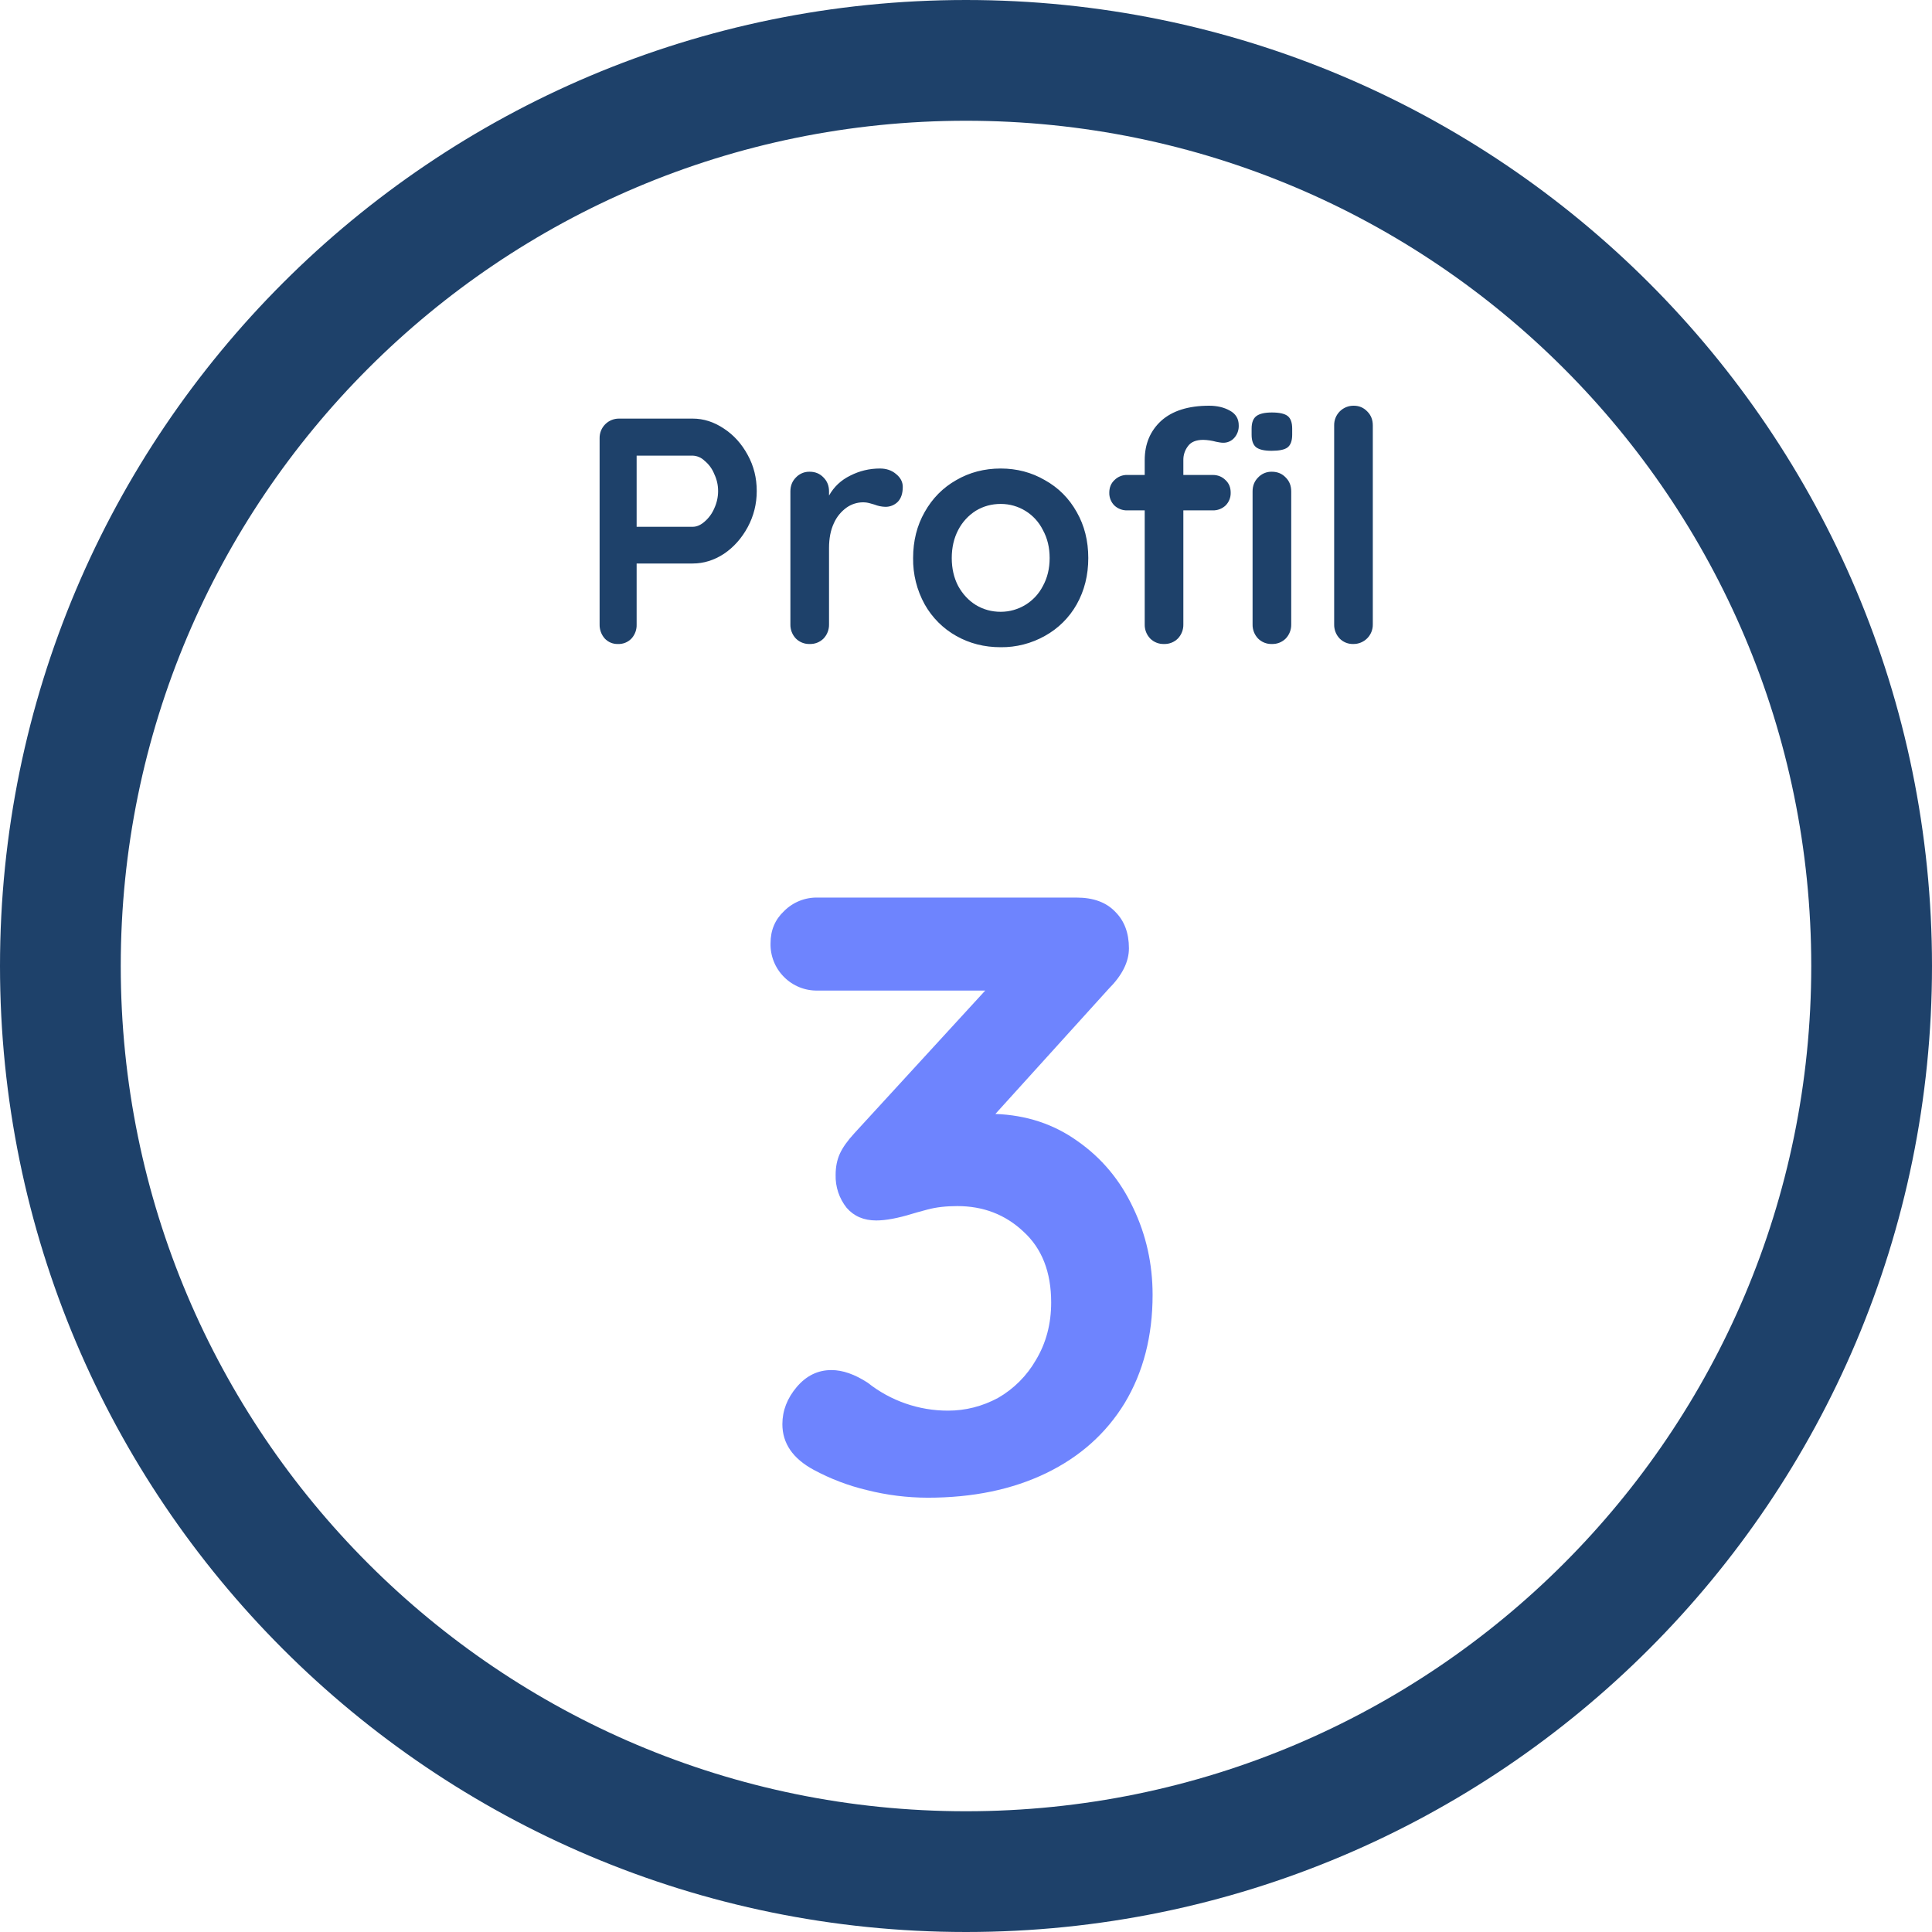
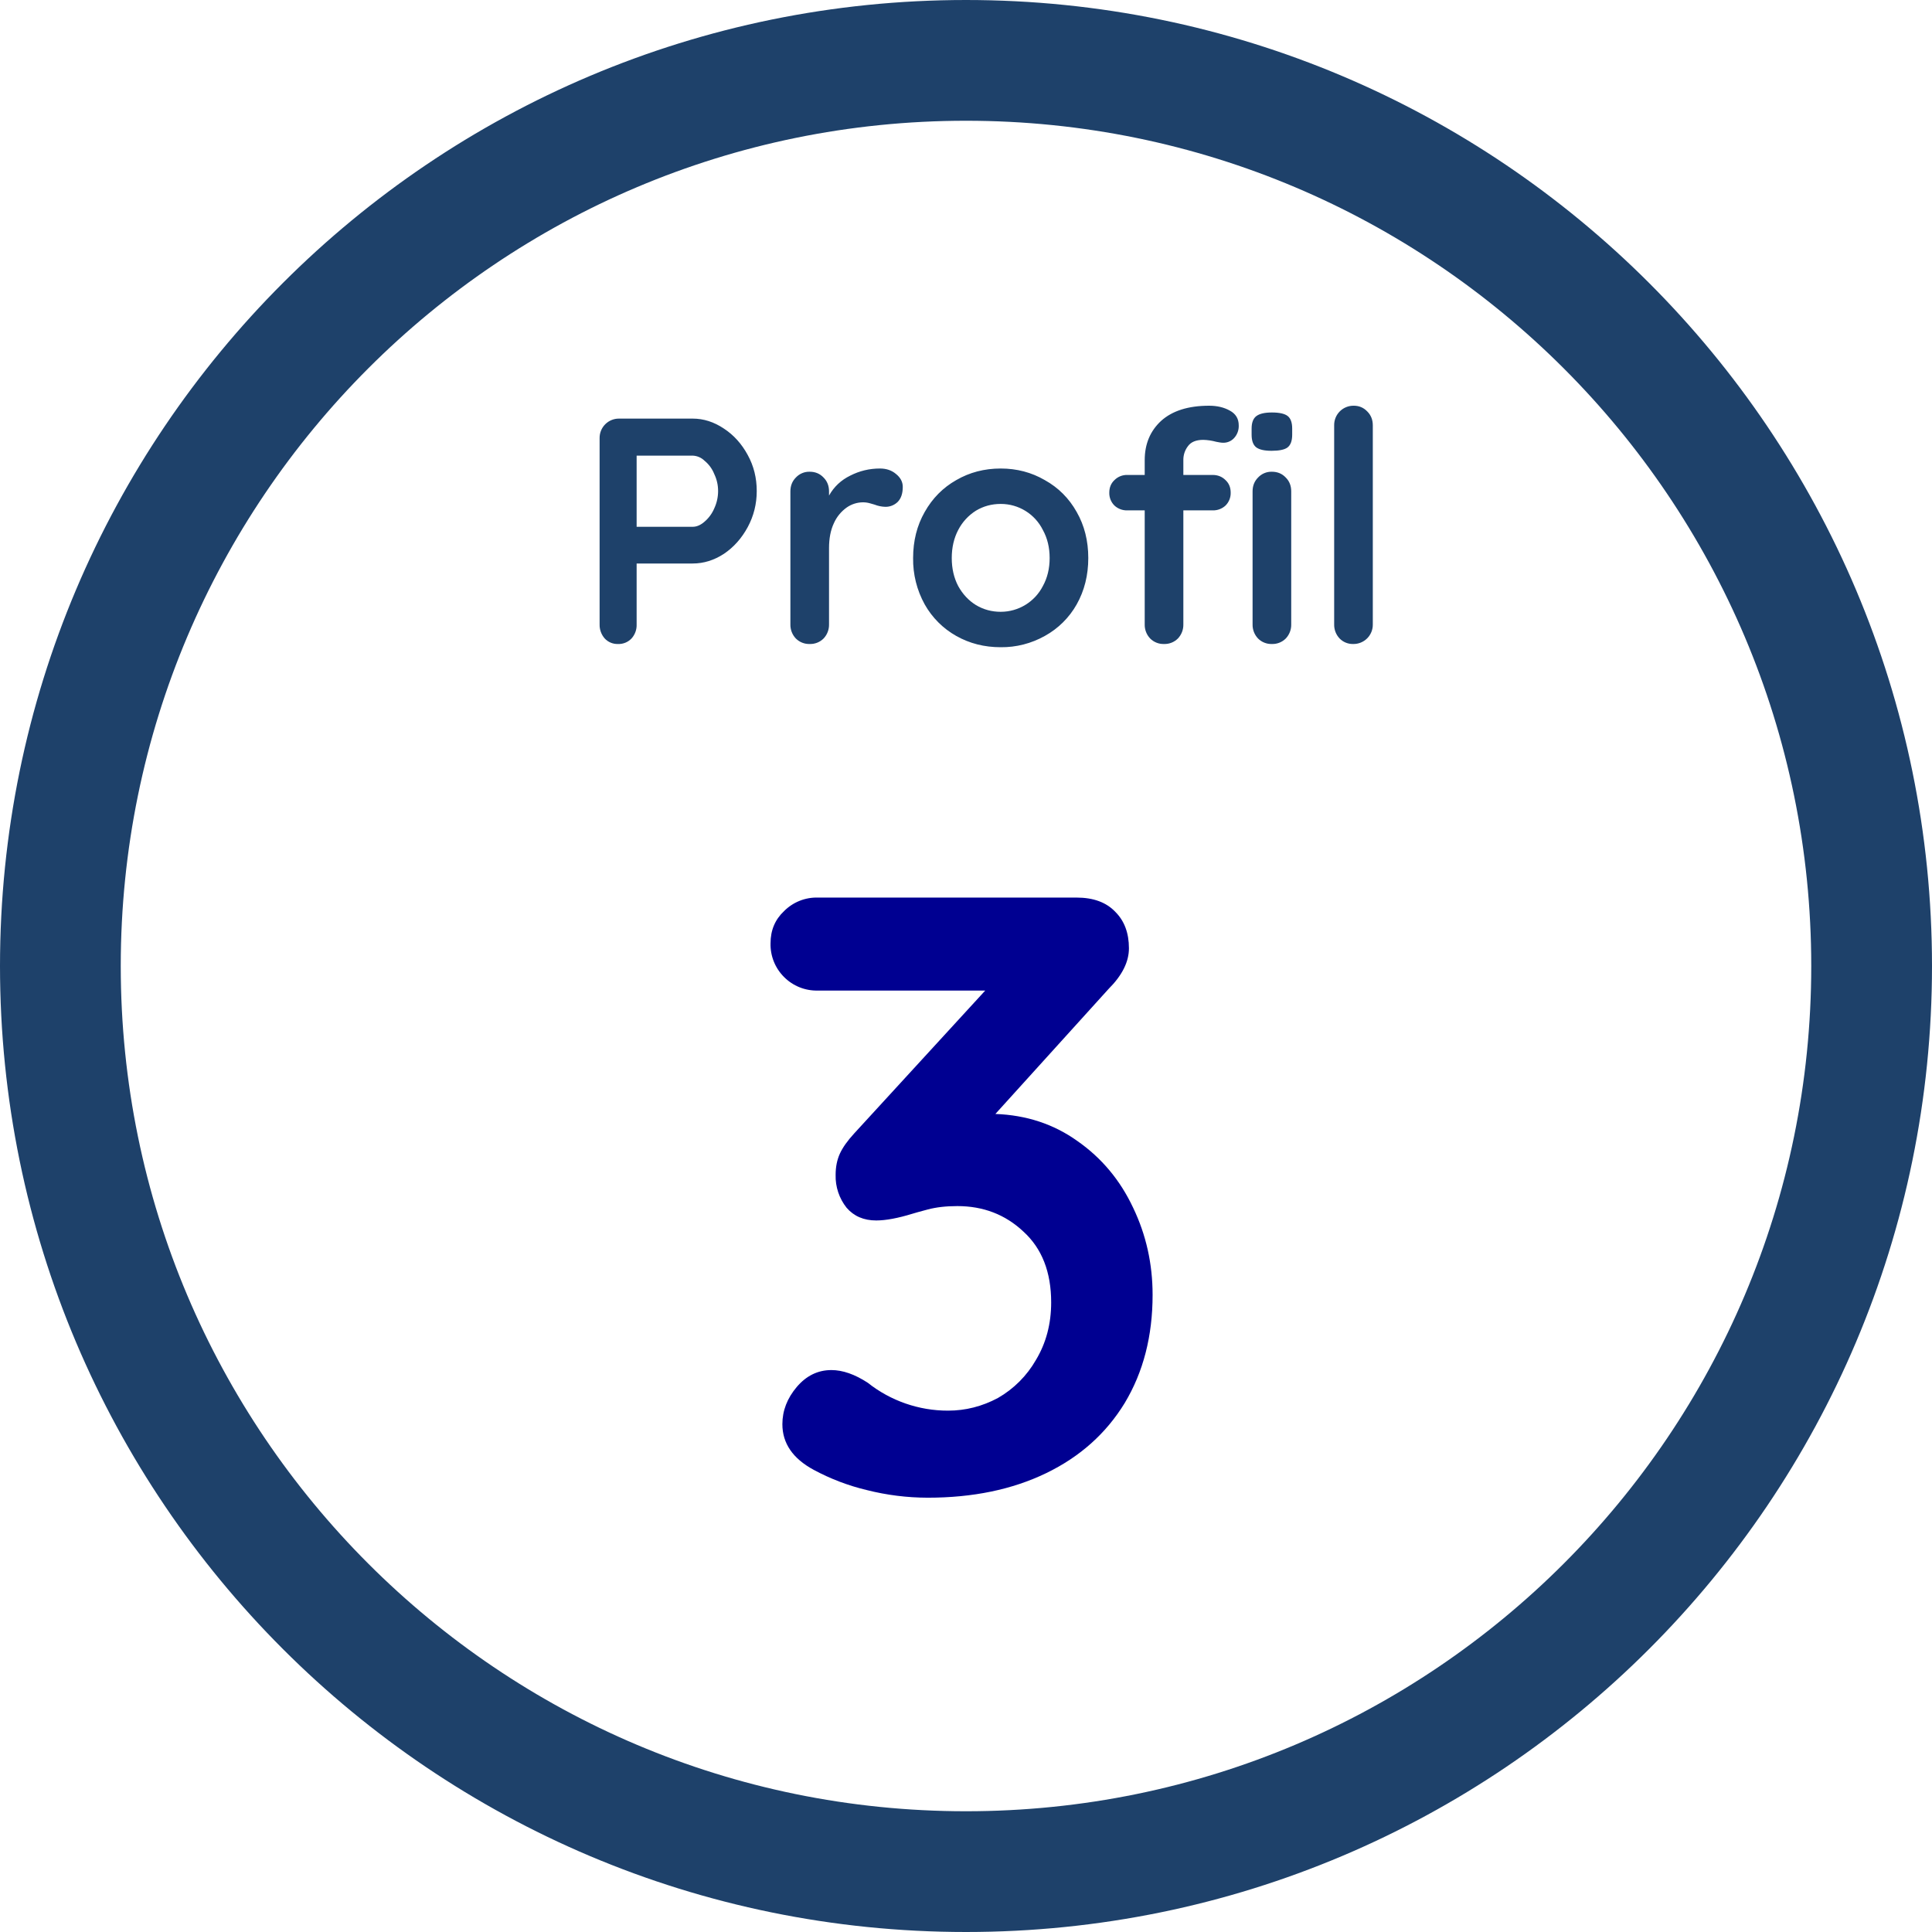
<svg xmlns="http://www.w3.org/2000/svg" width="48" height="48" fill="none">
  <path d="M17.209 10.4c.272 0 .53.083.776.248.245.16.442.379.592.656.15.272.224.57.224.896 0 .32-.075.619-.224.896-.15.277-.347.499-.592.664-.245.16-.504.24-.776.24h-1.392v1.512a.493.493 0 01-.128.352.44.44 0 01-.336.136.43.43 0 01-.328-.136.51.51 0 01-.128-.352v-4.624a.479.479 0 01.488-.488h1.824zm0 2.688c.101 0 .2-.043.296-.128a.89.89 0 00.24-.328 1.02 1.02 0 00.096-.432c0-.15-.032-.29-.096-.424a.81.81 0 00-.24-.328.444.444 0 00-.296-.128h-1.392v1.768h1.392zm4.652-1.448c.16 0 .293.045.4.136.112.09.168.197.168.32 0 .165-.042.29-.128.376a.43.43 0 01-.304.12.799.799 0 01-.272-.056 2.884 2.884 0 00-.112-.032.61.61 0 00-.176-.024.711.711 0 00-.4.128.957.957 0 00-.32.392c-.08.17-.12.376-.12.616v1.896a.493.493 0 01-.136.352.466.466 0 01-.344.136.466.466 0 01-.344-.136.493.493 0 01-.136-.352v-3.304c0-.139.046-.253.136-.344a.453.453 0 01.344-.144c.139 0 .253.048.344.144.09.09.136.205.136.344v.104c.123-.219.299-.384.528-.496.23-.117.475-.176.736-.176zm5.177 2.224c0 .427-.096.81-.288 1.152a2.035 2.035 0 01-.792.784 2.19 2.19 0 01-1.096.28c-.405 0-.773-.093-1.104-.28a2.05 2.05 0 01-.784-.784 2.308 2.308 0 01-.288-1.152c0-.427.096-.808.288-1.144.192-.341.454-.605.784-.792.33-.192.699-.288 1.104-.288.4 0 .766.096 1.096.288.336.187.6.45.792.792.192.336.288.717.288 1.144zm-.96 0c0-.261-.056-.493-.168-.696a1.165 1.165 0 00-1.048-.648c-.224 0-.43.056-.616.168a1.239 1.239 0 00-.44.48c-.106.203-.16.435-.16.696 0 .261.054.493.16.696.112.203.259.36.44.472.187.112.392.168.616.168a1.176 1.176 0 001.048-.64c.112-.203.168-.435.168-.696zm3.818-2.936c-.181 0-.309.053-.384.16a.553.553 0 00-.112.336v.376h.728c.128 0 .235.043.32.128.086.08.128.184.128.312a.434.434 0 01-.128.32.45.45 0 01-.32.12H29.4v2.832a.493.493 0 01-.136.352.466.466 0 01-.344.136.466.466 0 01-.344-.136.493.493 0 01-.136-.352V12.68h-.432a.45.45 0 01-.32-.12.434.434 0 01-.128-.32c0-.128.043-.232.128-.312a.434.434 0 01.32-.128h.432v-.368c0-.4.136-.725.408-.976.278-.25.675-.376 1.192-.376.198 0 .368.04.512.12.15.08.224.203.224.368a.439.439 0 01-.112.312.358.358 0 01-.272.12.542.542 0 01-.088-.008 2.807 2.807 0 00-.088-.016 1.367 1.367 0 00-.32-.048zm2.184 4.584a.493.493 0 01-.136.352.466.466 0 01-.344.136.466.466 0 01-.344-.136.493.493 0 01-.136-.352v-3.304c0-.139.046-.253.136-.344a.453.453 0 01.344-.144c.139 0 .254.048.344.144.091.09.136.205.136.344v3.304zm-.488-4.312c-.181 0-.309-.03-.384-.088-.074-.059-.112-.163-.112-.312v-.152c0-.15.04-.253.12-.312.08-.059.208-.088.384-.088.187 0 .318.03.392.088.075.059.112.163.112.312v.152c0 .155-.04.261-.12.32-.074.053-.205.08-.392.08zm2.515 4.312a.479.479 0 01-.488.488.456.456 0 01-.336-.136.493.493 0 01-.136-.352v-4.944a.479.479 0 01.488-.488c.133 0 .245.048.336.144.09.09.136.205.136.344v4.944z" fill="#1E416A" />
  <circle cx="24" cy="24" r="22.5" stroke="#1E416A" stroke-width="3" />
-   <path d="M24.73 27.676c.77.028 1.45.252 2.037.672.602.42 1.064.973 1.386 1.659.322.672.483 1.393.483 2.163 0 1.022-.23 1.918-.693 2.688-.462.756-1.113 1.337-1.953 1.743-.84.406-1.82.609-2.94.609a6.213 6.213 0 01-1.512-.189 5.428 5.428 0 01-1.323-.504c-.518-.28-.777-.658-.777-1.134 0-.336.12-.644.357-.924.238-.28.525-.42.861-.42.28 0 .581.105.903.315a3.201 3.201 0 001.995.693c.434 0 .847-.105 1.24-.315a2.55 2.55 0 00.944-.945c.252-.42.378-.896.378-1.428 0-.756-.23-1.344-.693-1.764-.448-.42-.994-.63-1.638-.63-.28 0-.525.028-.735.084-.21.056-.336.091-.378.105-.364.112-.665.168-.903.168-.308 0-.553-.105-.735-.315a1.257 1.257 0 01-.273-.819c0-.196.035-.371.105-.525.07-.154.19-.322.357-.504l3.255-3.549H20.32a1.14 1.14 0 01-.84-.336 1.14 1.14 0 01-.336-.84c0-.322.112-.588.336-.798a1.14 1.14 0 01.84-.336h6.426c.42 0 .742.119.966.357.224.224.336.525.336.903 0 .336-.168.672-.504 1.008l-2.814 3.108z" fill="#6E84FE" />
+   <path d="M24.73 27.676c.77.028 1.45.252 2.037.672.602.42 1.064.973 1.386 1.659.322.672.483 1.393.483 2.163 0 1.022-.23 1.918-.693 2.688-.462.756-1.113 1.337-1.953 1.743-.84.406-1.82.609-2.94.609a6.213 6.213 0 01-1.512-.189 5.428 5.428 0 01-1.323-.504c-.518-.28-.777-.658-.777-1.134 0-.336.12-.644.357-.924.238-.28.525-.42.861-.42.28 0 .581.105.903.315a3.201 3.201 0 001.995.693c.434 0 .847-.105 1.24-.315a2.55 2.55 0 00.944-.945c.252-.42.378-.896.378-1.428 0-.756-.23-1.344-.693-1.764-.448-.42-.994-.63-1.638-.63-.28 0-.525.028-.735.084-.21.056-.336.091-.378.105-.364.112-.665.168-.903.168-.308 0-.553-.105-.735-.315a1.257 1.257 0 01-.273-.819c0-.196.035-.371.105-.525.07-.154.19-.322.357-.504l3.255-3.549H20.32a1.14 1.14 0 01-.84-.336 1.14 1.14 0 01-.336-.84c0-.322.112-.588.336-.798a1.14 1.14 0 01.84-.336h6.426c.42 0 .742.119.966.357.224.224.336.525.336.903 0 .336-.168.672-.504 1.008l-2.814 3.108z" fill="#000091" />
</svg>
